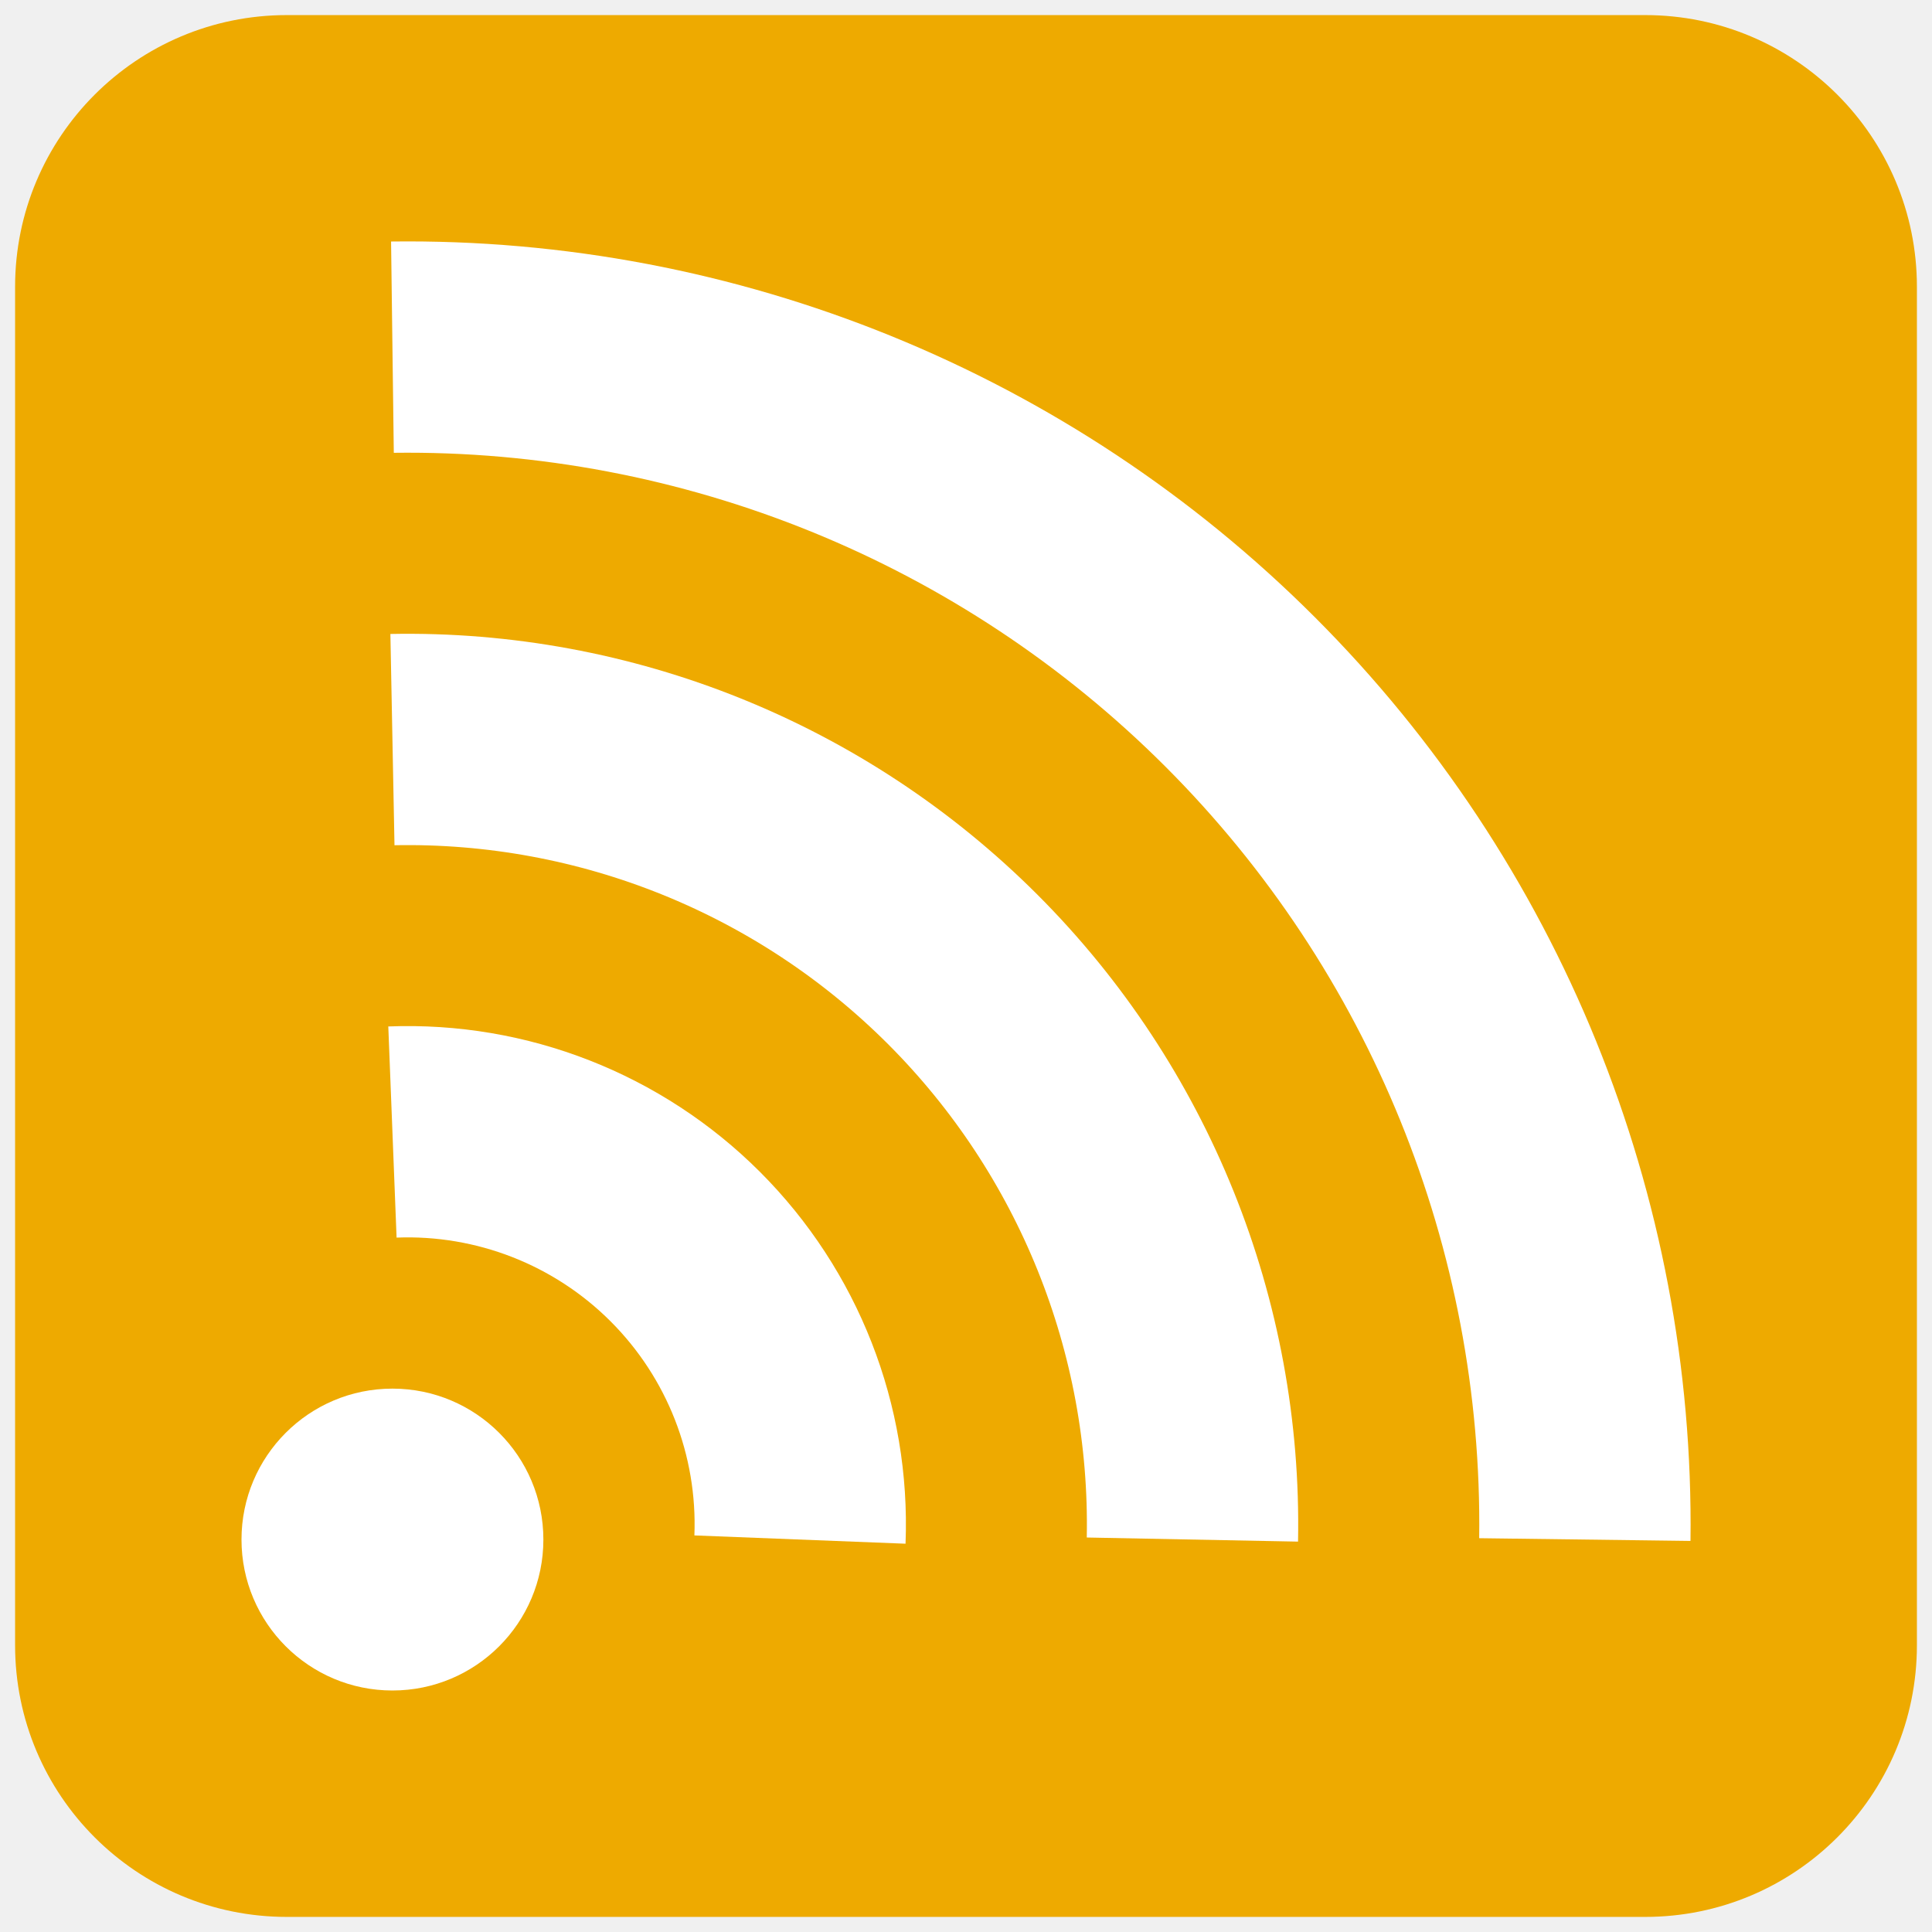
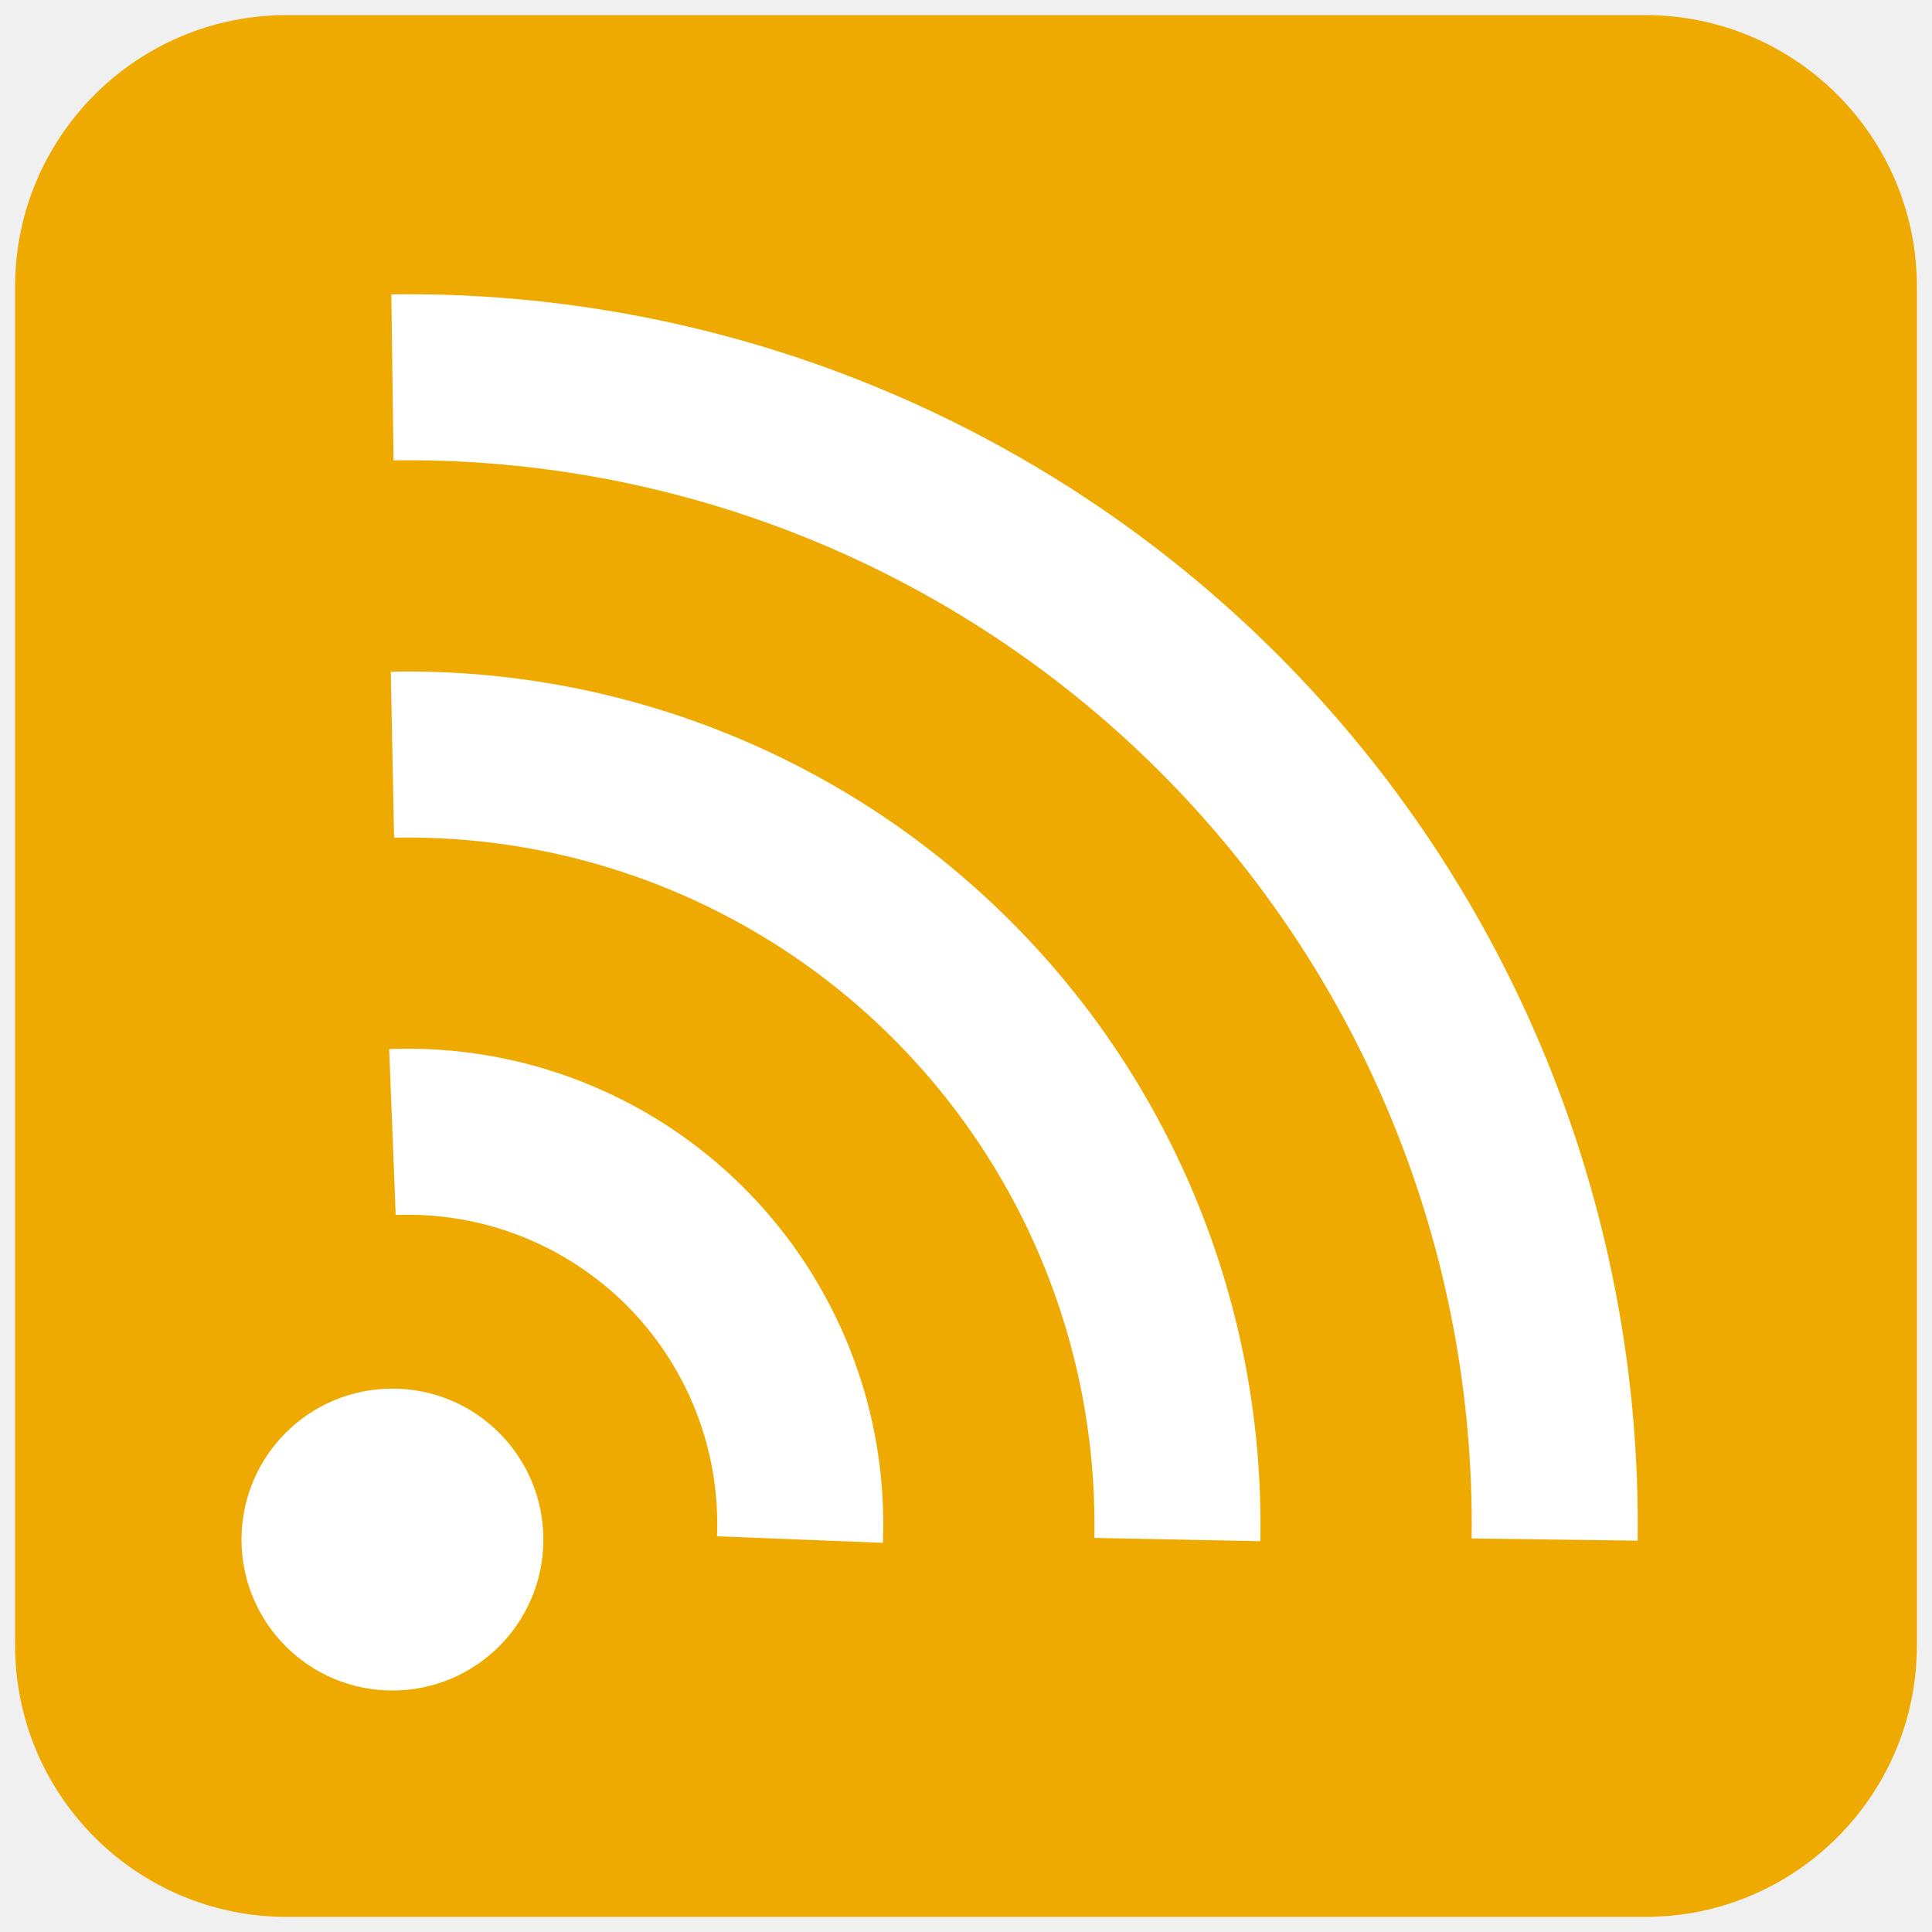
<svg xmlns="http://www.w3.org/2000/svg" width="128" height="128">
  <style type="text/css">
  
  rect { stroke: none; fill: #ea0; }
  circle { stroke: none; fill: #fff; }
-   path { fill: none; stroke-width: 14px; stroke: #fff; }
+   path { fill: none; stroke-width: 11px; stroke: #fff; }
  
 </style>
  <rect x="1" y="1" width="126" height="126" rx="18" ry="18" />
  <circle cx="26" cy="102" r="10" />
  <path d="M 26,75 A 26 26, 0, 0, 1, 53,102" />
-   <path d="M 26,49 A 52 52, 0, 0, 1, 79,102" />
-   <path d="M 26,23 A 78 78, 0, 0, 1, 105,102" />
+   <path d="M 26,50 A 51 51, 0, 0, 1, 78,102" />
+   <path d="M 26,25 A 76 76, 0, 0, 1, 103,102" />
</svg>
